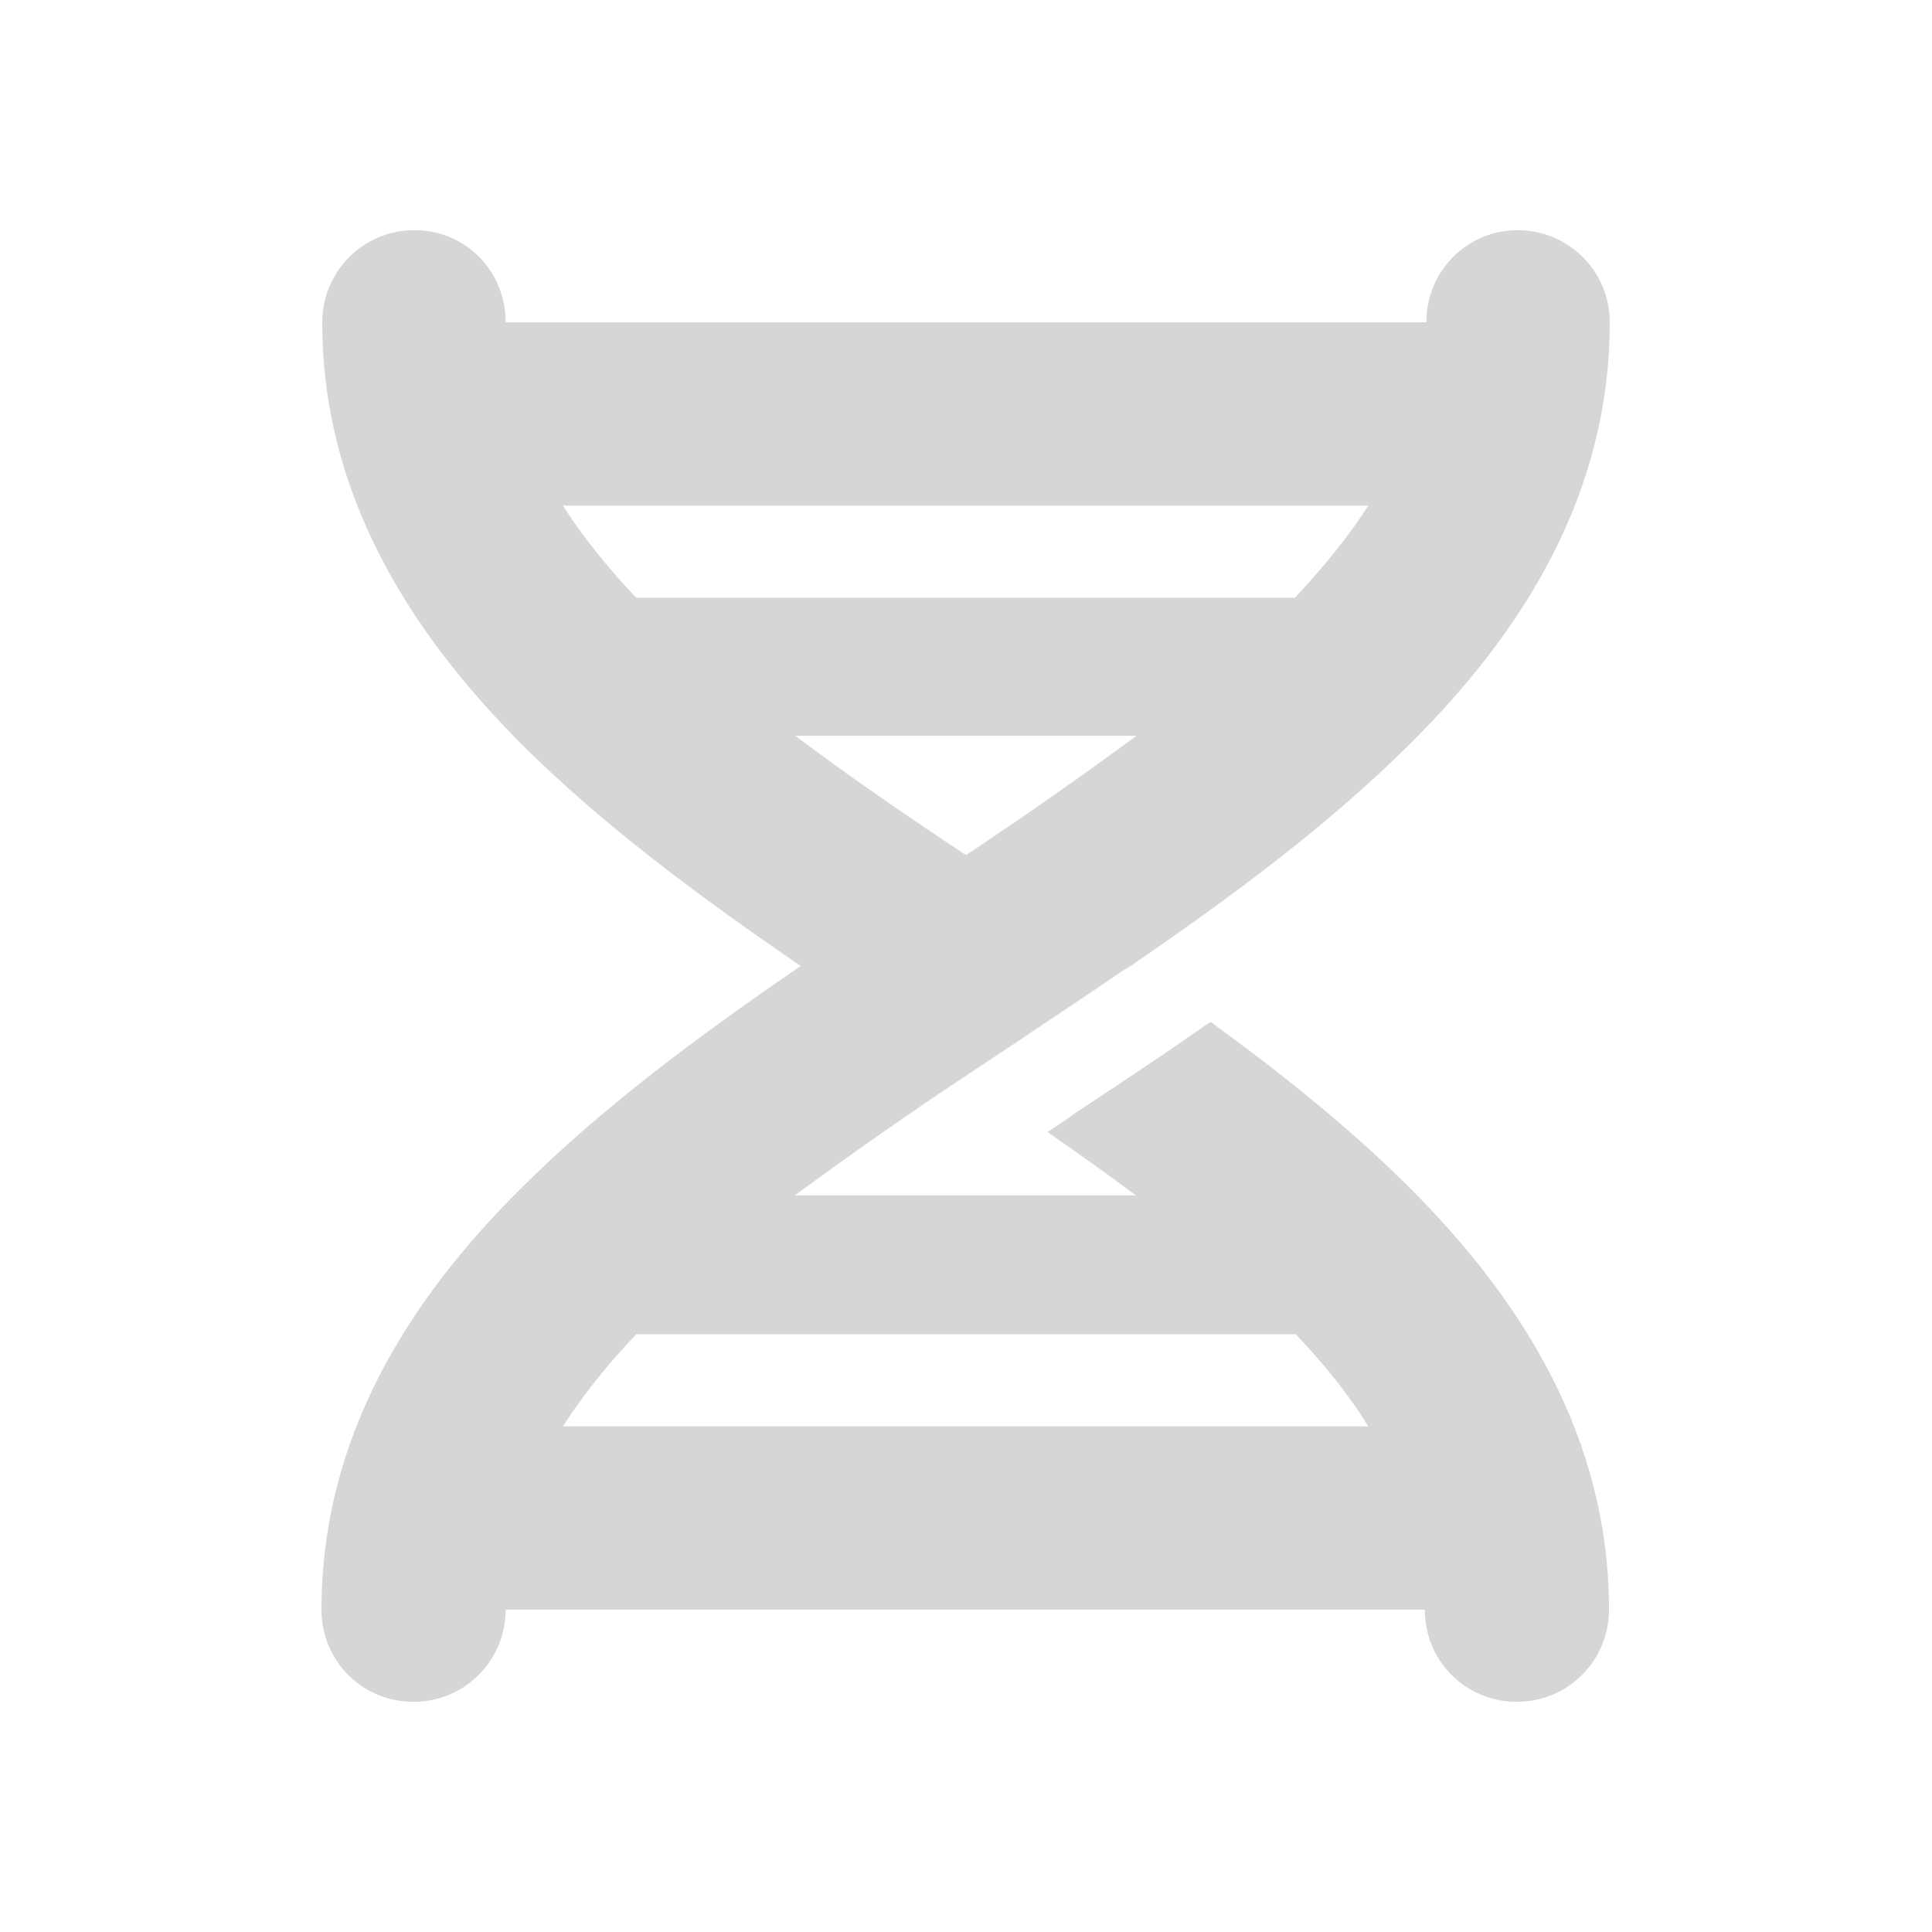
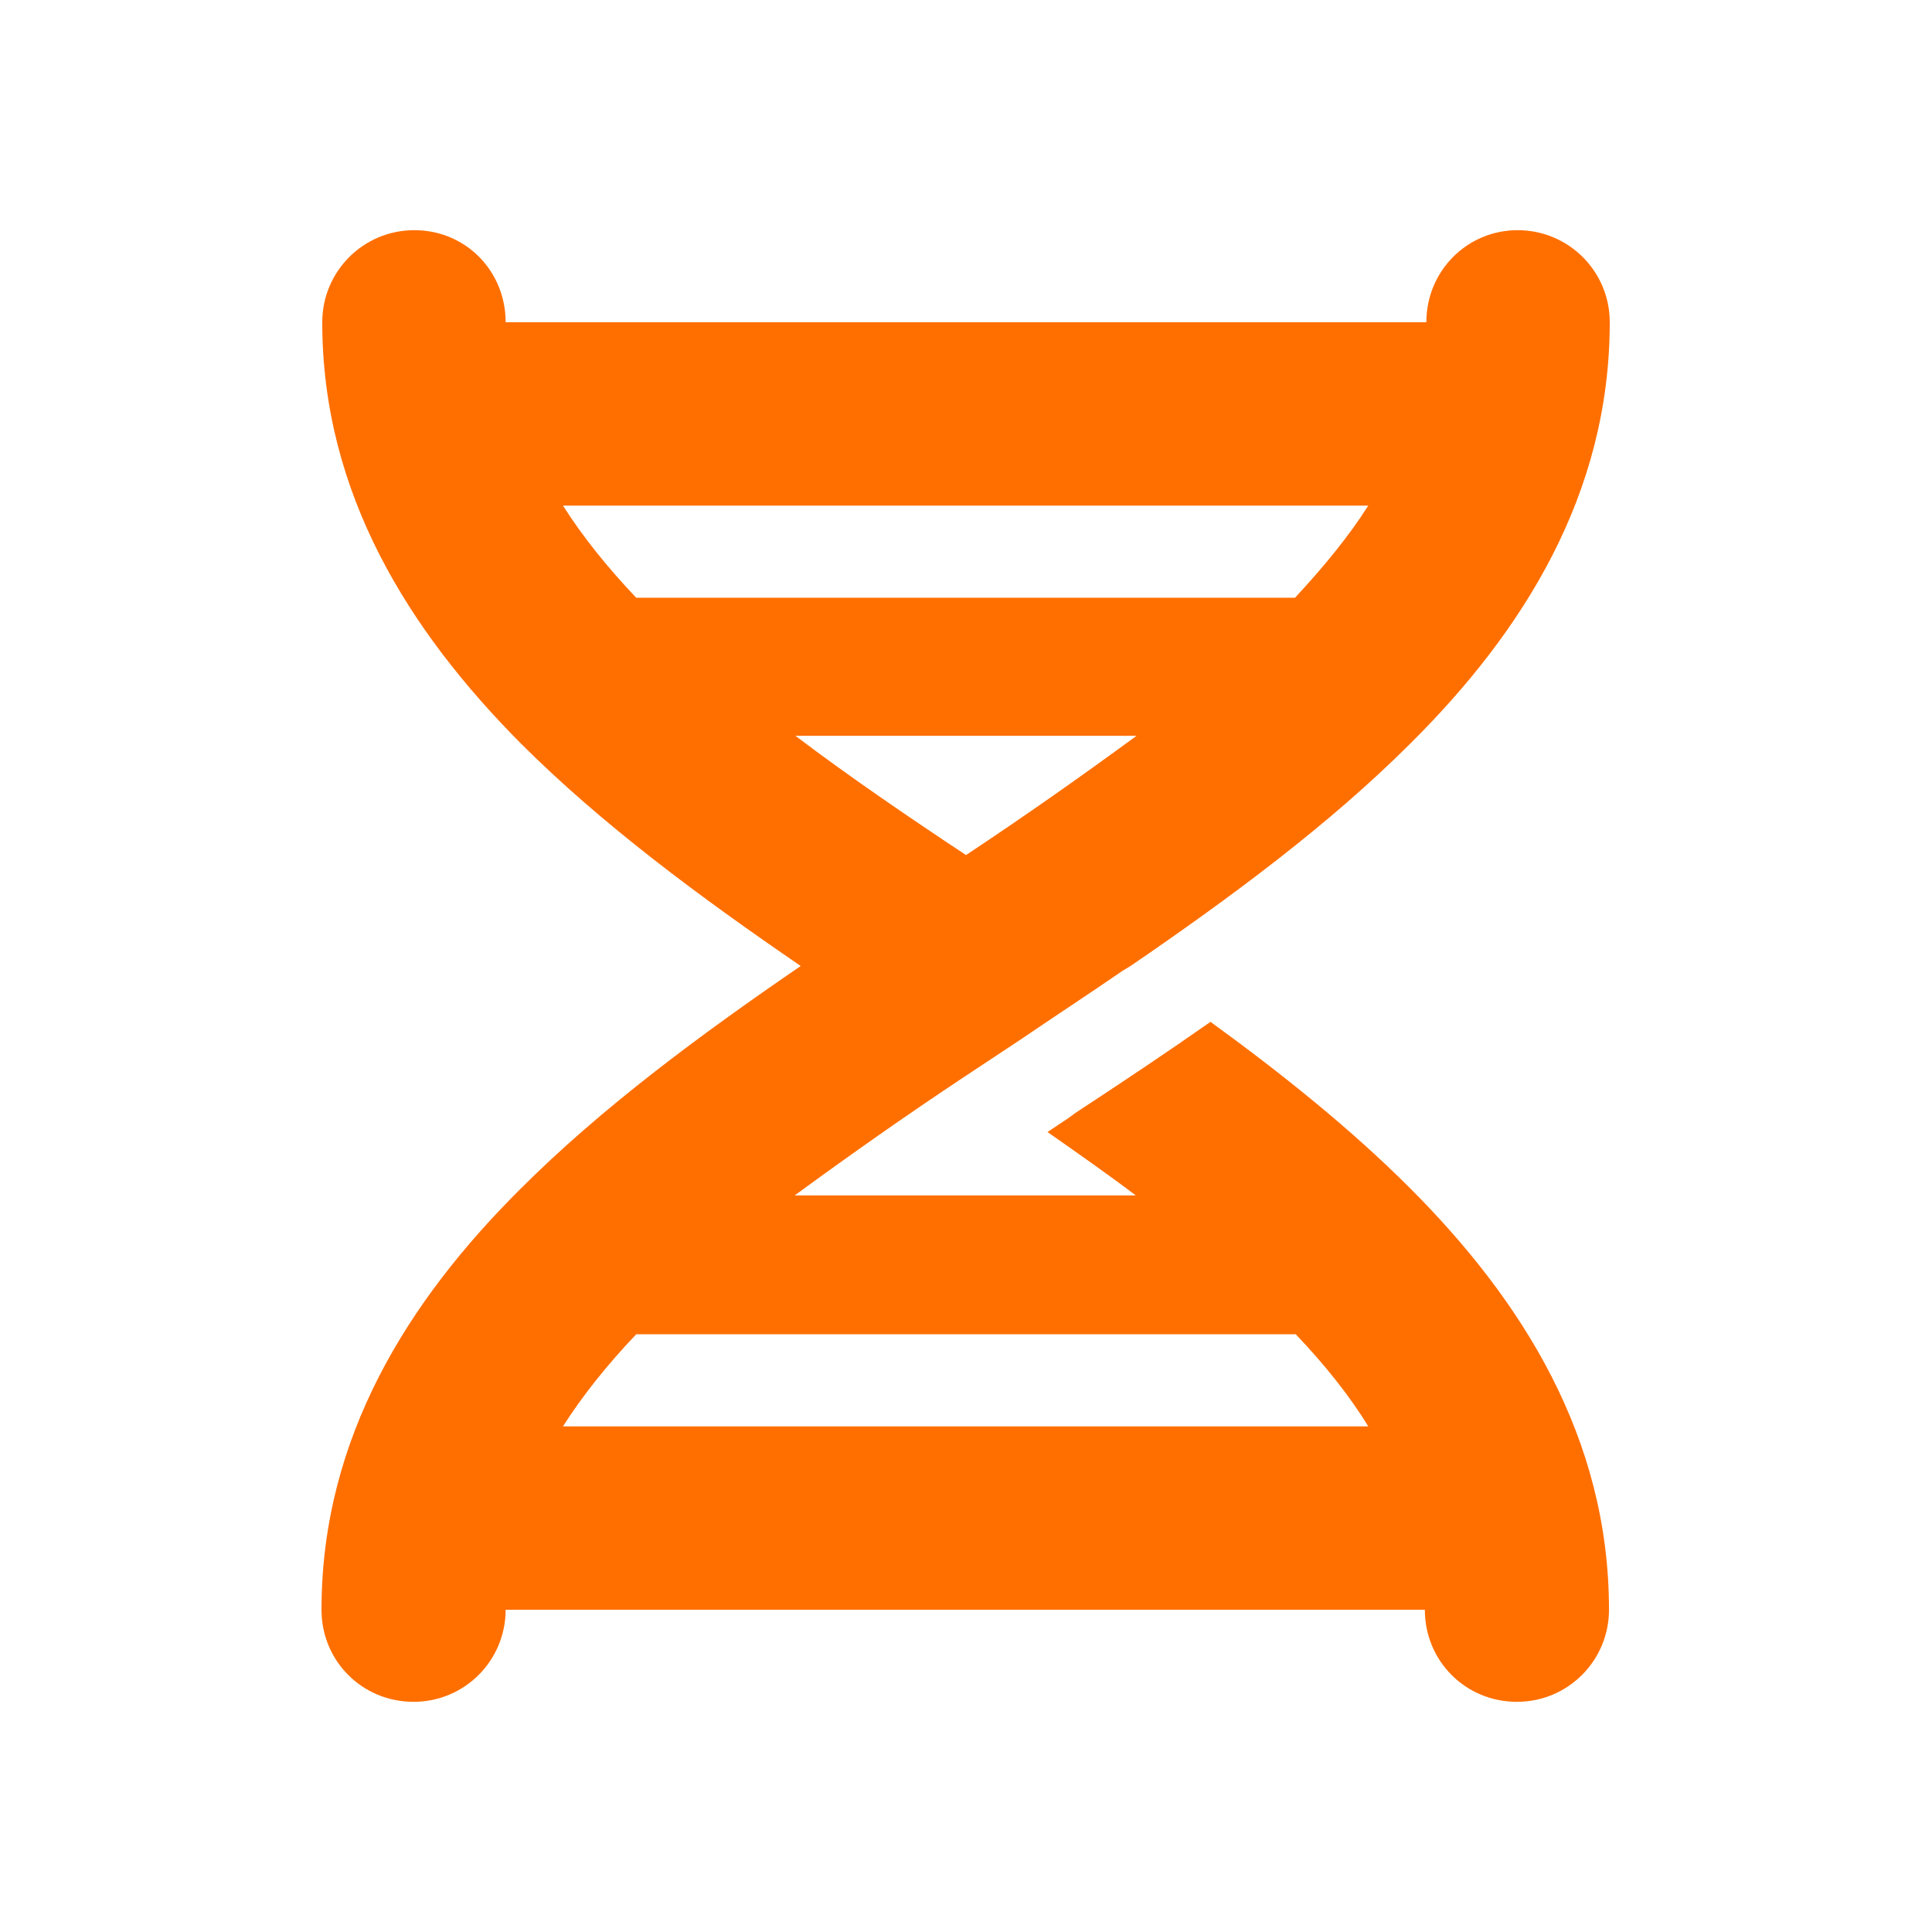
- <svg xmlns="http://www.w3.org/2000/svg" version="1.1" x="0px" y="0px" viewBox="0 0 256 256" style="enable-background:new 0 0 256 256;" xml:space="preserve">
+ <svg xmlns="http://www.w3.org/2000/svg" version="1.1" id="Layer_1" x="0px" y="0px" viewBox="0 0 256 256" style="enable-background:new 0 0 256 256;" xml:space="preserve">
  <style type="text/css">
- 	.st0{fill:#d6d6d6;}
+ 	.st0{fill:#FF6F00;}
</style>
-   <g id="Layer_1">
+   <g id="Layer_1_00000070112112768983345580000004384393531494159540_">
</g>
-   <g id="Layer_2">
-     <path class="st0" d="M201.1,30.5c6.7,0,12.2,5.4,12.2,12.2c0,22.8-11.5,41-26.4,55.8c-10.7,10.7-23.8,20.4-37.1,29.5l-1,0.6   c-4.5,3.1-9.1,6.1-13.5,9.1l0,0l0,0l0,0l-0.6,0.4c-2.3,1.5-4.5,3-6.8,4.5c-8,5.3-15.5,10.6-22.6,15.8h45.2   c-3.7-2.8-7.7-5.6-11.7-8.4l2.7-1.8l1.1-0.8c5.8-3.8,11.8-7.8,17.8-12c9.5,6.9,18.6,14.2,26.4,22c14.9,14.9,26.4,33.1,26.4,55.9   c0,6.7-5.4,12.2-12.2,12.2s-12.2-5.4-12.2-12.2H67c0,6.7-5.4,12.2-12.2,12.2s-12.2-5.4-12.2-12.2c0-22.8,11.5-41,26.4-55.8   c10.7-10.7,23.8-20.4,37.1-29.5c-13.3-9.1-26.4-18.8-37.1-29.5C54.2,83.6,42.7,65.4,42.7,42.7c0-6.7,5.4-12.2,12.2-12.2   S67,35.9,67,42.7H189C189,35.9,194.4,30.5,201.1,30.5z M171.7,176.8H84.3c-3.8,4-7.1,8.1-9.7,12.2h106.7   C178.8,184.9,175.5,180.8,171.7,176.8z M84.3,79.2h87.3c3.8-4.1,7.1-8.1,9.7-12.2H74.6C77.2,71.1,80.5,75.2,84.3,79.2z M105.4,97.5   c7,5.3,14.6,10.5,22.6,15.8c8-5.3,15.5-10.6,22.6-15.8H105.4L105.4,97.5z" />
+   <g id="Layer_2_00000158745744873643745580000001441104016632524720_">
+     <path class="st0" d="M201.1,30.5c6.7,0,12.2,5.4,12.2,12.2c0,22.8-11.5,41-26.4,55.8c-10.7,10.7-23.8,20.4-37.1,29.5l-1,0.6   c-4.5,3.1-9.1,6.1-13.5,9.1l0,0l0,0l0,0l-0.6,0.4c-2.3,1.5-4.5,3-6.8,4.5c-8,5.3-15.5,10.6-22.6,15.8h45.2   c-3.7-2.8-7.7-5.6-11.7-8.4l2.7-1.8l1.1-0.8c5.8-3.8,11.8-7.8,17.8-12c9.5,6.9,18.6,14.2,26.4,22c14.9,14.9,26.4,33.1,26.4,55.9   c0,6.7-5.4,12.2-12.2,12.2s-12.2-5.4-12.2-12.2H67c0,6.7-5.4,12.2-12.2,12.2s-12.2-5.4-12.2-12.2c0-22.8,11.5-41,26.4-55.8   c10.7-10.7,23.8-20.4,37.1-29.5c-13.3-9.1-26.4-18.8-37.1-29.5C54.2,83.6,42.7,65.4,42.7,42.7c0-6.7,5.4-12.2,12.2-12.2   S67,35.9,67,42.7h122C189,35.9,194.4,30.5,201.1,30.5z M171.7,176.8H84.3c-3.8,4-7.1,8.1-9.7,12.2h106.7   C178.8,184.9,175.5,180.8,171.7,176.8z M84.3,79.2h87.3c3.8-4.1,7.1-8.1,9.7-12.2H74.6C77.2,71.1,80.5,75.2,84.3,79.2z M105.4,97.5   c7,5.3,14.6,10.5,22.6,15.8c8-5.3,15.5-10.6,22.6-15.8H105.4L105.4,97.5z" />
  </g>
</svg>
